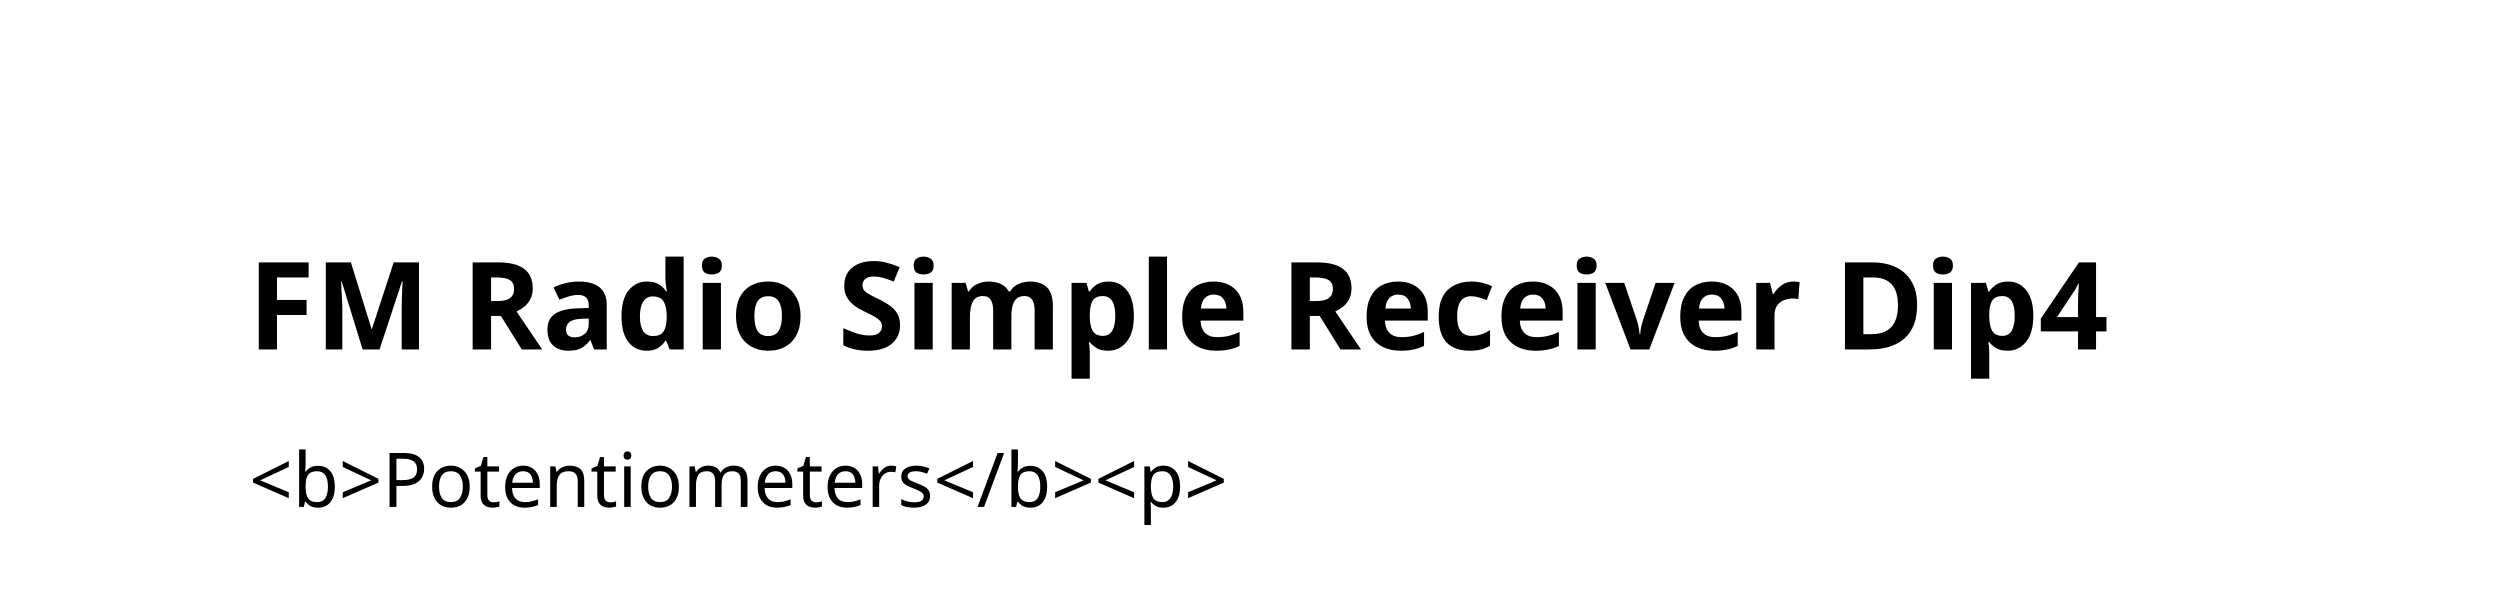
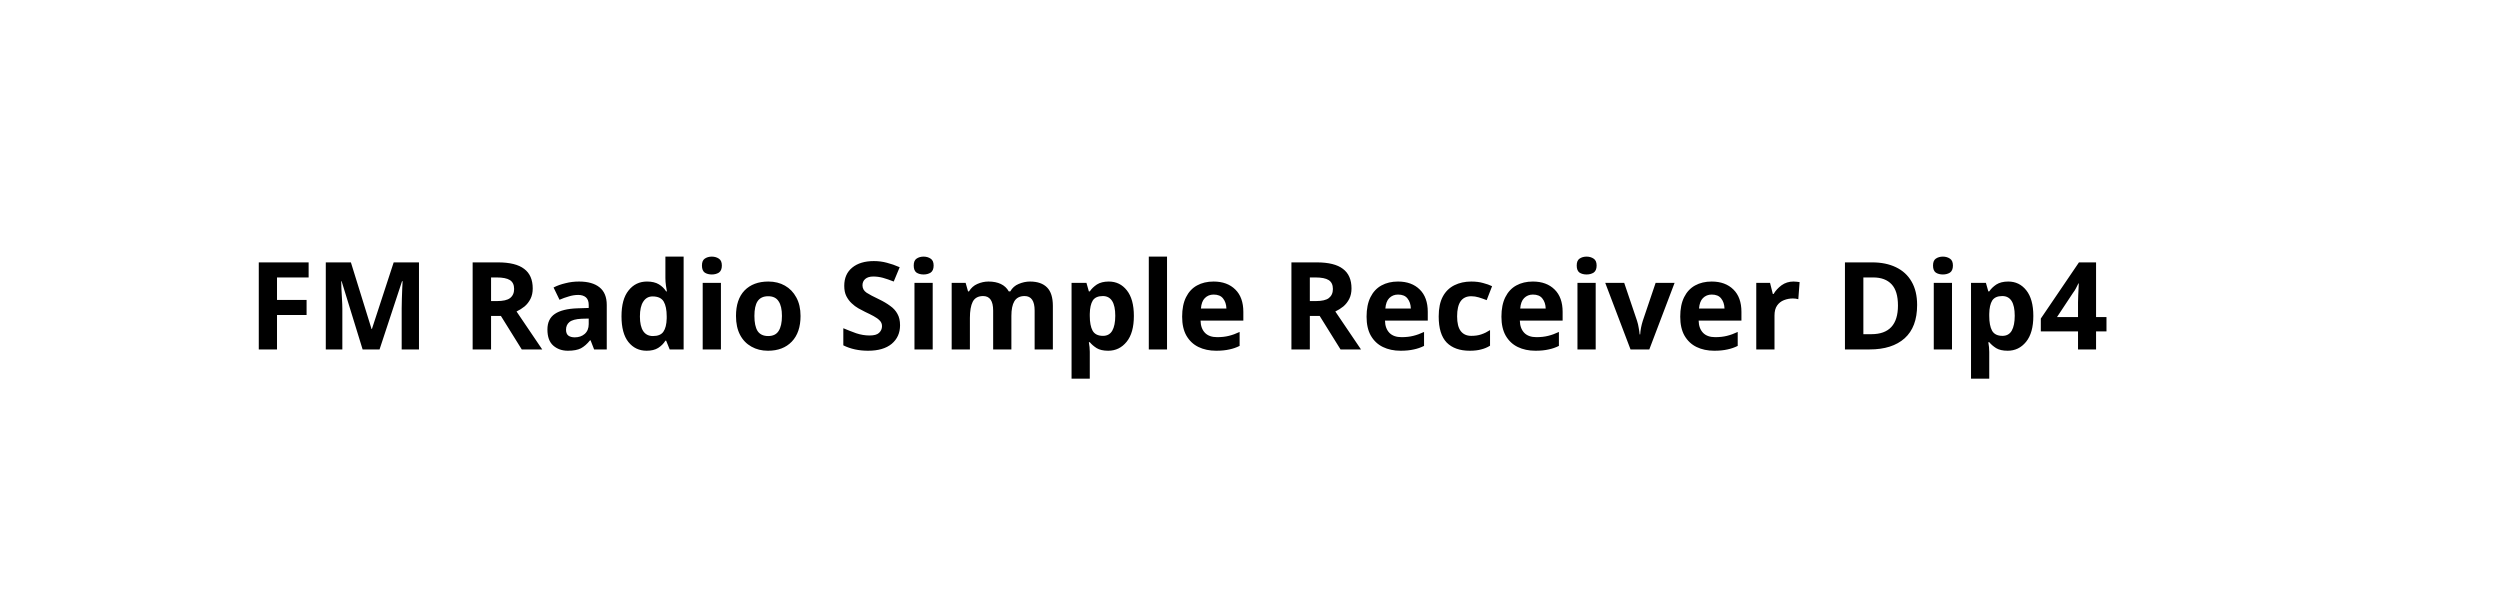
<svg xmlns="http://www.w3.org/2000/svg" viewBox="0 0 210 50" height="5cm" width="21cm">
  <g font-weight="400" letter-spacing="0" word-spacing="0" stroke-width=".214">
    <text style="line-height:1.25" x="-.35" y="27.019" font-family="sans-serif" transform="translate(21.167 2.333)">
      <tspan x="-.35" y="27.019" style="-inkscape-font-specification:'Century Gothic, Bold';font-variant-ligatures:normal;font-variant-caps:normal;font-variant-numeric:normal;font-feature-settings:normal;text-align:start" font-weight="700" font-size="10.253" font-family="Century Gothic">FM Radio Simple Receiver Dip4</tspan>
    </text>
    <text style="line-height:1.25;-inkscape-font-specification:'Century Gothic, Normal';font-variant-ligatures:normal;font-variant-caps:normal;font-variant-numeric:normal;font-feature-settings:normal;text-align:start" x="-.223" y="40.249" font-size="6.35" font-family="Century Gothic" transform="translate(21.167 2.333)">
-       <tspan style="-inkscape-font-specification:'Century Gothic, Normal';font-variant-ligatures:normal;font-variant-caps:normal;font-variant-numeric:normal;font-feature-settings:normal;text-align:start" x="-.223" y="40.249">&lt;b&gt;Potentiometers&lt;/b&gt;&lt;p&gt;</tspan>
+       <tspan style="-inkscape-font-specification:'Century Gothic, Normal';font-variant-ligatures:normal;font-variant-caps:normal;font-variant-numeric:normal;font-feature-settings:normal;text-align:start" x="-.223" y="40.249" />
    </text>
  </g>
</svg>
